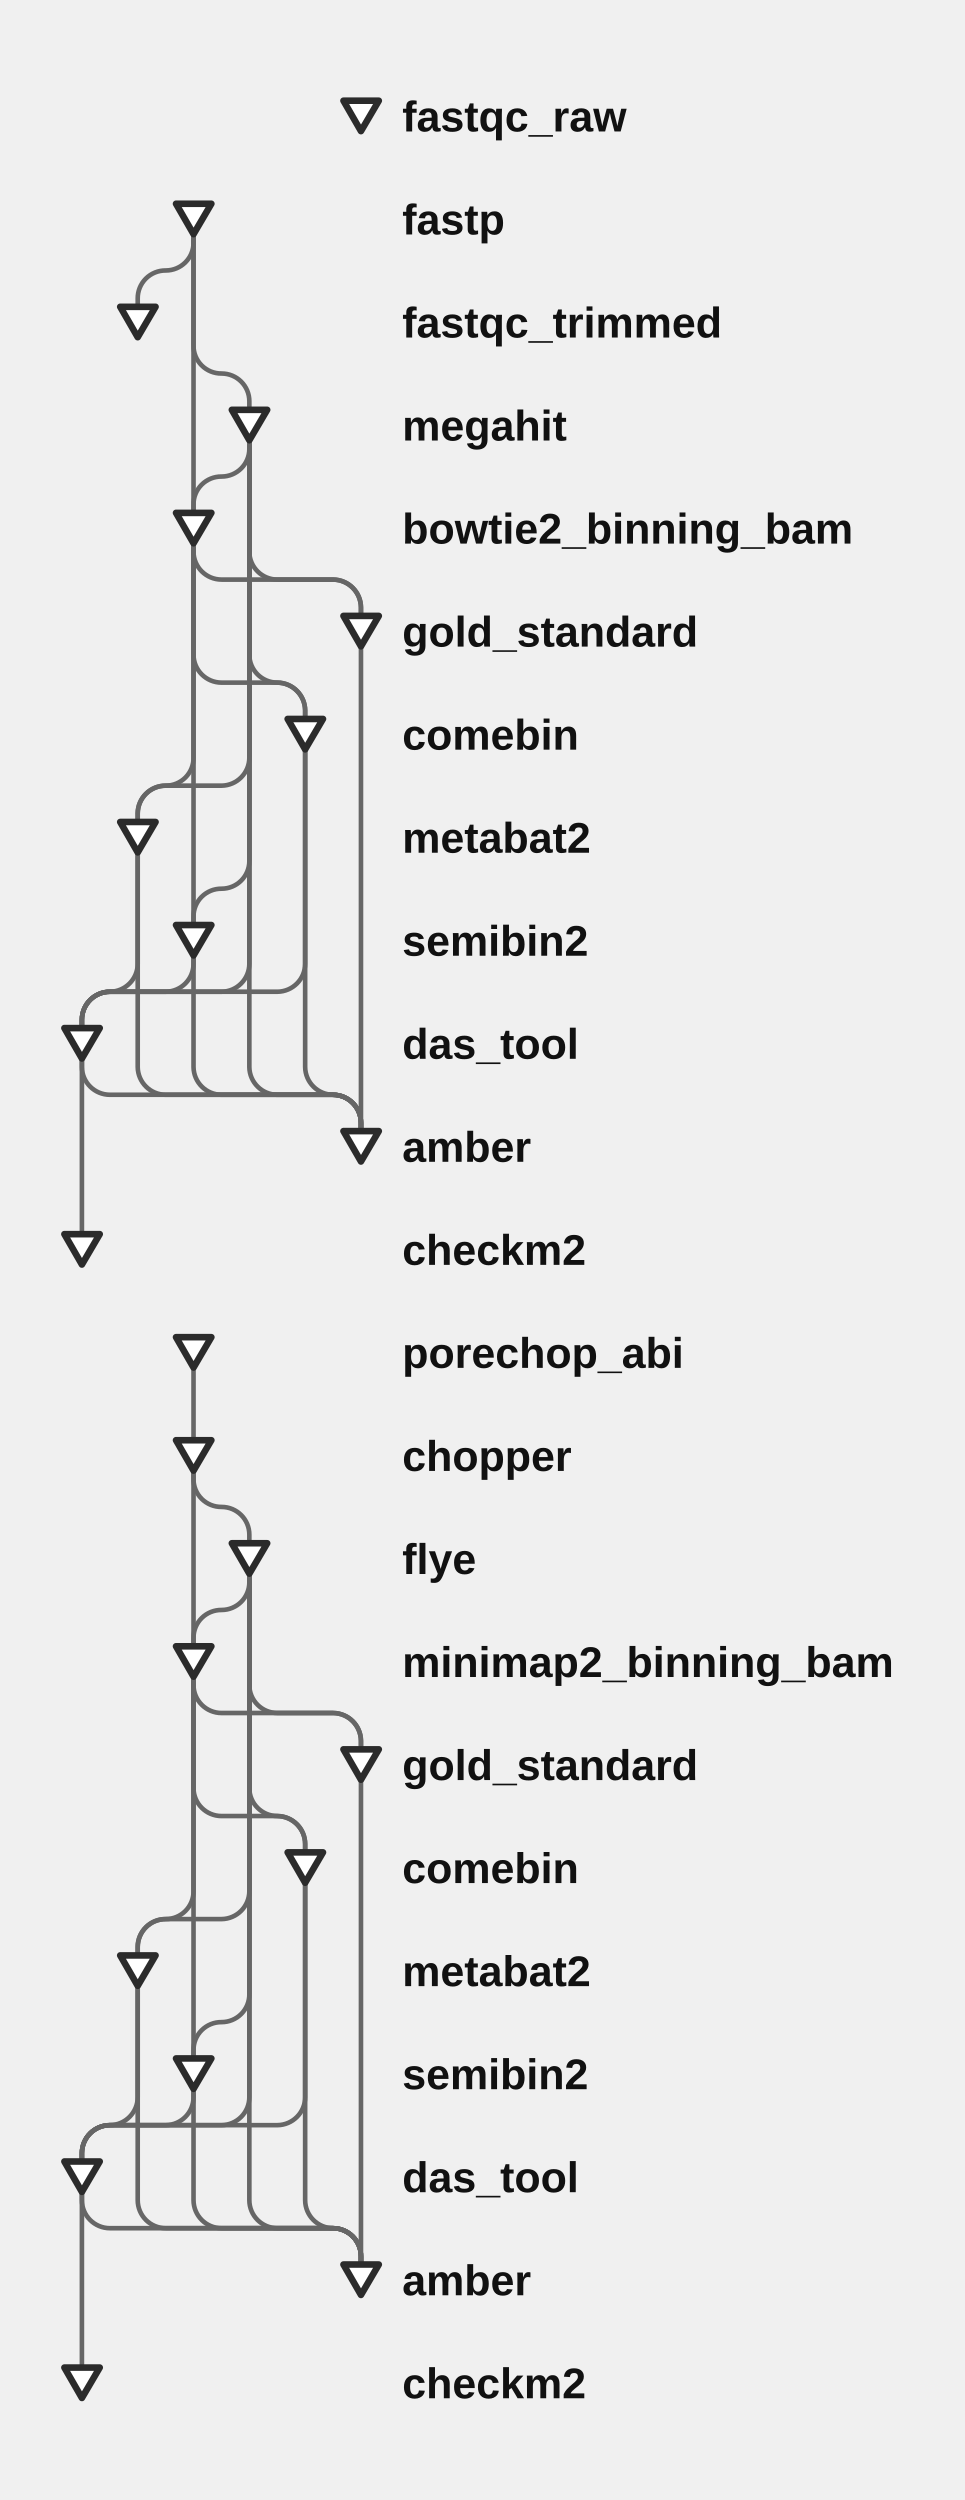
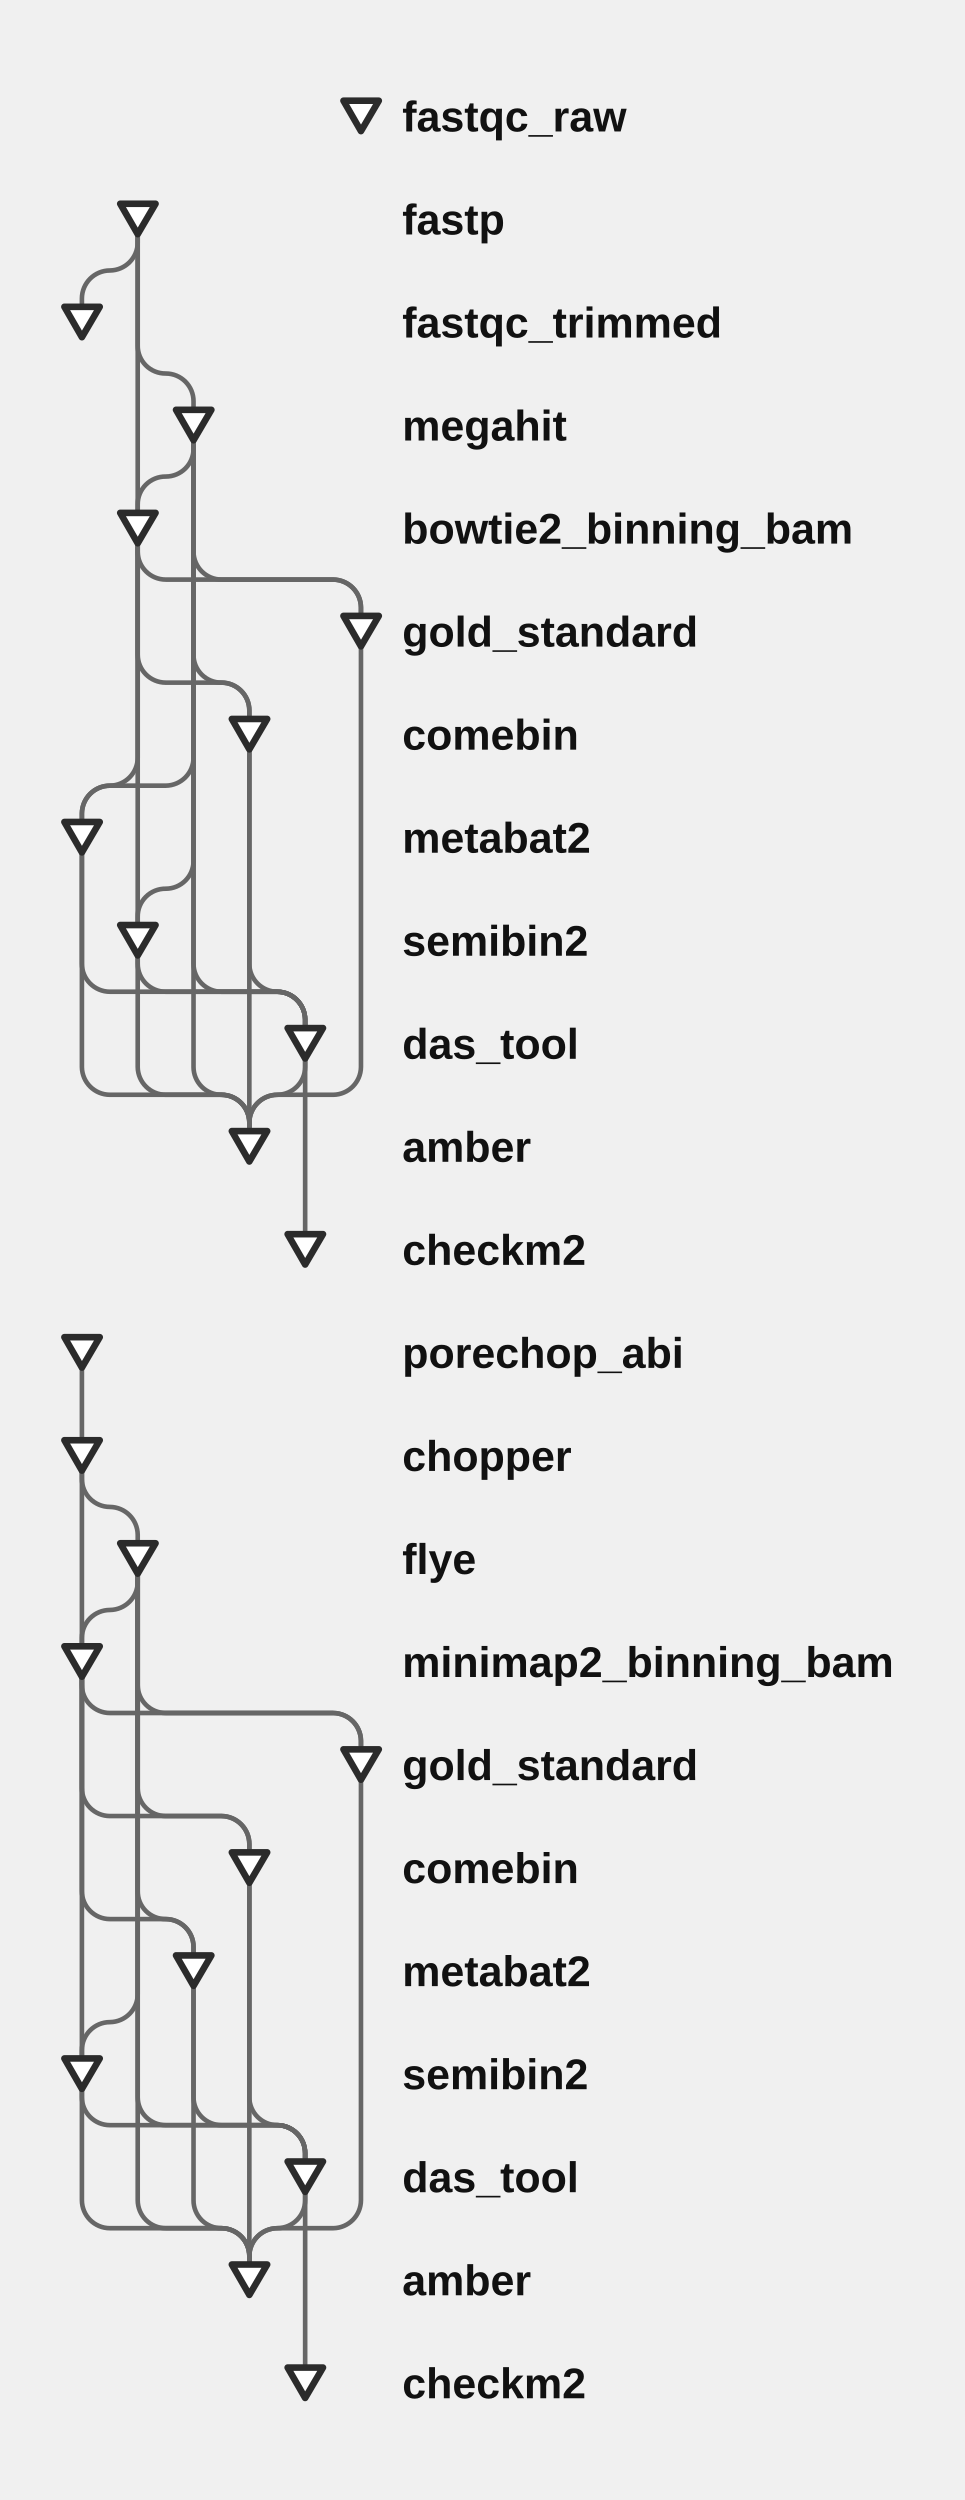
<svg xmlns="http://www.w3.org/2000/svg" width="292" height="757" viewBox="0 0 292 757">
  <g fill="none" stroke="#666666" stroke-width="1.4" stroke-linejoin="round" stroke-linecap="round">
-     <path d="M 58.6,70.9 L 58.6,73.5 A 8.4,8.4 0 0 1 50.2,81.9 A 8.4,8.4 0 0 0 41.7,90.4 L 41.7,92.9" />
-     <path d="M 58.6,70.9 L 58.6,104.6 A 8.4,8.4 0 0 0 67.1,113.1 A 8.4,8.4 0 0 1 75.5,121.5 L 75.5,124.1" />
-     <path d="M 58.6,70.9 L 58.6,155.3" />
-     <path d="M 75.5,133.3 L 75.5,135.9 A 8.4,8.4 0 0 1 67.1,144.3 A 8.4,8.4 0 0 0 58.6,152.8 L 58.6,155.3" />
-     <path d="M 75.5,133.3 L 75.5,167.1 A 8.5,8.5 0 0 0 84.0,175.5 L 100.9,175.5 A 8.5,8.5 0 0 1 109.3,183.9 L 109.3,186.5" />
-     <path d="M 75.5,133.3 L 75.5,198.2 A 8.5,8.5 0 0 0 84.0,206.7 A 8.5,8.5 0 0 1 92.4,215.1 L 92.4,217.7" />
-     <path d="M 75.5,133.3 L 75.5,229.4 A 8.5,8.5 0 0 1 67.1,237.9 L 50.2,237.9 A 8.5,8.5 0 0 0 41.7,246.3 L 41.7,248.9" />
-     <path d="M 75.5,133.3 L 75.5,260.7 A 8.4,8.4 0 0 1 67.1,269.1 A 8.4,8.4 0 0 0 58.6,277.6 L 58.6,280.1" />
-     <path d="M 75.5,133.3 L 75.5,291.8 A 8.5,8.5 0 0 1 67.1,300.3 L 33.3,300.3 A 8.5,8.5 0 0 0 24.8,308.7 L 24.8,311.3" />
-     <path d="M 75.5,133.3 L 75.5,323.1 A 8.5,8.5 0 0 0 84.0,331.5 L 100.9,331.5 A 8.5,8.5 0 0 1 109.3,339.9 L 109.3,342.5" />
-     <path d="M 58.6,164.5 L 58.6,167.1 A 8.5,8.5 0 0 0 67.1,175.5 L 100.9,175.5 A 8.5,8.5 0 0 1 109.3,183.9 L 109.3,186.5" />
-     <path d="M 58.6,164.5 L 58.6,198.2 A 8.5,8.5 0 0 0 67.1,206.7 L 84.0,206.7 A 8.5,8.5 0 0 1 92.4,215.1 L 92.4,217.7" />
-     <path d="M 58.6,164.5 L 58.6,229.4 A 8.4,8.4 0 0 1 50.2,237.9 A 8.4,8.4 0 0 0 41.7,246.3 L 41.7,248.9" />
-     <path d="M 58.6,164.5 L 58.6,280.1" />
-     <path d="M 109.3,195.7 L 109.3,342.5" />
-     <path d="M 92.4,226.9 L 92.4,291.8 A 8.5,8.5 0 0 1 84.0,300.3 L 33.3,300.3 A 8.5,8.5 0 0 0 24.8,308.7 L 24.8,311.3" />
-     <path d="M 92.4,226.9 L 92.4,323.1 A 8.5,8.5 0 0 0 100.9,331.5 A 8.5,8.5 0 0 1 109.3,339.9 L 109.3,342.5" />
-     <path d="M 41.7,258.1 L 41.7,291.8 A 8.5,8.5 0 0 1 33.3,300.3 A 8.5,8.5 0 0 0 24.8,308.7 L 24.8,311.3" />
-     <path d="M 41.7,258.1 L 41.7,323.1 A 8.5,8.5 0 0 0 50.2,331.5 L 100.9,331.5 A 8.5,8.5 0 0 1 109.3,339.9 L 109.3,342.5" />
-     <path d="M 58.6,289.3 L 58.6,291.8 A 8.5,8.5 0 0 1 50.2,300.3 L 33.3,300.3 A 8.5,8.5 0 0 0 24.8,308.7 L 24.8,311.3" />
-     <path d="M 58.6,289.3 L 58.6,323.1 A 8.5,8.5 0 0 0 67.1,331.5 L 100.9,331.5 A 8.5,8.5 0 0 1 109.3,339.9 L 109.3,342.5" />
-     <path d="M 24.8,320.5 L 24.8,323.1 A 8.5,8.5 0 0 0 33.3,331.5 L 100.9,331.5 A 8.5,8.5 0 0 1 109.3,339.9 L 109.3,342.5" />
-     <path d="M 24.8,320.5 L 24.8,373.7" />
-     <path d="M 58.6,414.1 L 58.6,436.1" />
-     <path d="M 58.6,445.3 L 58.6,447.8 A 8.4,8.4 0 0 0 67.1,456.3 A 8.4,8.4 0 0 1 75.5,464.7 L 75.5,467.3" />
-     <path d="M 58.6,445.3 L 58.6,498.5" />
-     <path d="M 75.5,476.5 L 75.5,479.1 A 8.4,8.4 0 0 1 67.1,487.5 A 8.4,8.4 0 0 0 58.6,495.9 L 58.6,498.5" />
-     <path d="M 75.5,476.5 L 75.5,510.2 A 8.5,8.5 0 0 0 84.0,518.7 L 100.9,518.7 A 8.5,8.5 0 0 1 109.3,527.1 L 109.3,529.7" />
-     <path d="M 75.5,476.5 L 75.5,541.4 A 8.5,8.5 0 0 0 84.0,549.9 A 8.5,8.5 0 0 1 92.4,558.4 L 92.4,560.9" />
-     <path d="M 75.5,476.5 L 75.5,572.6 A 8.5,8.5 0 0 1 67.1,581.1 L 50.2,581.1 A 8.5,8.5 0 0 0 41.7,589.5 L 41.7,592.1" />
-     <path d="M 75.5,476.5 L 75.5,603.8 A 8.4,8.4 0 0 1 67.1,612.3 A 8.4,8.4 0 0 0 58.6,620.8 L 58.6,623.3" />
-     <path d="M 75.5,476.5 L 75.5,635.0 A 8.5,8.5 0 0 1 67.1,643.5 L 33.3,643.5 A 8.5,8.5 0 0 0 24.8,652.0 L 24.8,654.5" />
-     <path d="M 75.5,476.5 L 75.5,666.2 A 8.5,8.5 0 0 0 84.0,674.7 L 100.9,674.7 A 8.5,8.5 0 0 1 109.3,683.2 L 109.3,685.7" />
-     <path d="M 58.6,507.7 L 58.6,510.2 A 8.5,8.5 0 0 0 67.1,518.7 L 100.9,518.7 A 8.5,8.5 0 0 1 109.3,527.1 L 109.3,529.7" />
-     <path d="M 58.6,507.7 L 58.6,541.4 A 8.5,8.5 0 0 0 67.1,549.9 L 84.0,549.9 A 8.5,8.5 0 0 1 92.4,558.4 L 92.4,560.9" />
-     <path d="M 58.6,507.7 L 58.6,572.6 A 8.4,8.4 0 0 1 50.2,581.1 A 8.4,8.4 0 0 0 41.7,589.5 L 41.7,592.1" />
-     <path d="M 58.6,507.7 L 58.6,623.3" />
-     <path d="M 109.3,538.9 L 109.3,685.7" />
-     <path d="M 92.4,570.1 L 92.4,635.0 A 8.5,8.5 0 0 1 84.0,643.5 L 33.3,643.5 A 8.5,8.5 0 0 0 24.8,652.0 L 24.8,654.5" />
-     <path d="M 92.4,570.1 L 92.4,666.2 A 8.5,8.5 0 0 0 100.9,674.7 A 8.5,8.5 0 0 1 109.3,683.2 L 109.3,685.7" />
-     <path d="M 41.7,601.3 L 41.7,635.0 A 8.5,8.5 0 0 1 33.3,643.5 A 8.5,8.5 0 0 0 24.8,652.0 L 24.8,654.5" />
-     <path d="M 41.7,601.3 L 41.7,666.2 A 8.5,8.5 0 0 0 50.2,674.7 L 100.9,674.7 A 8.5,8.5 0 0 1 109.3,683.2 L 109.3,685.7" />
-     <path d="M 58.6,632.5 L 58.6,635.0 A 8.5,8.5 0 0 1 50.2,643.5 L 33.3,643.5 A 8.5,8.5 0 0 0 24.8,652.0 L 24.8,654.5" />
-     <path d="M 58.6,632.5 L 58.6,666.2 A 8.5,8.5 0 0 0 67.1,674.7 L 100.9,674.7 A 8.5,8.5 0 0 1 109.3,683.2 L 109.3,685.7" />
-     <path d="M 24.8,663.7 L 24.8,666.2 A 8.5,8.5 0 0 0 33.3,674.7 L 100.9,674.7 A 8.5,8.5 0 0 1 109.3,683.2 L 109.3,685.7" />
-     <path d="M 24.8,663.7 L 24.8,716.9" />
+     <path d="M 41.7,70.9 L 41.7,73.5 A 8.5,8.5 0 0 1 33.3,81.9 A 8.5,8.5 0 0 0 24.8,90.4 L 24.8,92.9" />
+     <path d="M 41.7,70.9 L 41.7,104.6 A 8.4,8.4 0 0 0 50.2,113.1 A 8.4,8.4 0 0 1 58.6,121.5 L 58.6,124.1" />
+     <path d="M 41.7,70.9 L 41.7,155.3" />
+     <path d="M 58.6,133.3 L 58.6,135.9 A 8.4,8.4 0 0 1 50.2,144.3 A 8.4,8.4 0 0 0 41.7,152.8 L 41.7,155.3" />
+     <path d="M 58.6,133.3 L 58.6,167.1 A 8.5,8.5 0 0 0 67.1,175.5 L 100.9,175.5 A 8.5,8.5 0 0 1 109.3,183.9 L 109.3,186.5" />
+     <path d="M 58.6,133.3 L 58.6,198.2 A 8.4,8.4 0 0 0 67.1,206.7 A 8.4,8.4 0 0 1 75.5,215.1 L 75.5,217.7" />
+     <path d="M 58.6,133.3 L 58.6,229.4 A 8.5,8.5 0 0 1 50.2,237.9 L 33.3,237.9 A 8.5,8.5 0 0 0 24.8,246.3 L 24.8,248.9" />
+     <path d="M 58.6,133.3 L 58.6,260.7 A 8.4,8.4 0 0 1 50.2,269.1 A 8.4,8.4 0 0 0 41.7,277.6 L 41.7,280.1" />
+     <path d="M 58.6,133.3 L 58.6,291.8 A 8.5,8.5 0 0 0 67.1,300.3 L 84.0,300.3 A 8.5,8.5 0 0 1 92.4,308.7 L 92.4,311.3" />
+     <path d="M 58.6,133.3 L 58.6,323.1 A 8.4,8.4 0 0 0 67.1,331.5 A 8.4,8.4 0 0 1 75.5,339.9 L 75.5,342.5" />
+     <path d="M 41.7,164.5 L 41.7,167.1 A 8.5,8.5 0 0 0 50.2,175.5 L 100.9,175.5 A 8.5,8.5 0 0 1 109.3,183.9 L 109.3,186.5" />
+     <path d="M 41.7,164.5 L 41.7,198.2 A 8.5,8.5 0 0 0 50.2,206.7 L 67.1,206.7 A 8.5,8.5 0 0 1 75.5,215.1 L 75.5,217.7" />
+     <path d="M 41.7,164.5 L 41.7,229.4 A 8.5,8.5 0 0 1 33.3,237.9 A 8.5,8.5 0 0 0 24.8,246.3 L 24.8,248.9" />
+     <path d="M 41.7,164.5 L 41.7,280.1" />
+     <path d="M 109.3,195.7 L 109.3,323.1 A 8.5,8.5 0 0 1 100.9,331.5 L 84.0,331.5 A 8.5,8.5 0 0 0 75.5,339.9 L 75.5,342.5" />
+     <path d="M 75.5,226.9 L 75.5,291.8 A 8.5,8.5 0 0 0 84.0,300.3 A 8.5,8.5 0 0 1 92.4,308.7 L 92.4,311.3" />
+     <path d="M 75.5,226.9 L 75.5,342.5" />
+     <path d="M 24.8,258.1 L 24.8,291.8 A 8.5,8.5 0 0 0 33.3,300.3 L 84.0,300.3 A 8.5,8.5 0 0 1 92.4,308.7 L 92.4,311.3" />
+     <path d="M 24.8,258.1 L 24.8,323.1 A 8.5,8.5 0 0 0 33.3,331.5 L 67.1,331.5 A 8.5,8.5 0 0 1 75.5,339.9 L 75.5,342.5" />
+     <path d="M 41.7,289.3 L 41.7,291.8 A 8.5,8.5 0 0 0 50.2,300.3 L 84.0,300.3 A 8.5,8.5 0 0 1 92.4,308.7 L 92.4,311.3" />
+     <path d="M 41.7,289.3 L 41.7,323.1 A 8.5,8.5 0 0 0 50.2,331.5 L 67.1,331.5 A 8.5,8.5 0 0 1 75.5,339.9 L 75.5,342.5" />
+     <path d="M 92.4,320.5 L 92.4,323.1 A 8.5,8.5 0 0 1 84.0,331.5 A 8.5,8.5 0 0 0 75.5,339.9 L 75.5,342.5" />
+     <path d="M 92.4,320.5 L 92.4,373.7" />
+     <path d="M 24.8,414.1 L 24.8,436.1" />
+     <path d="M 24.8,445.3 L 24.8,447.8 A 8.5,8.5 0 0 0 33.3,456.3 A 8.5,8.5 0 0 1 41.7,464.7 L 41.7,467.3" />
+     <path d="M 24.8,445.3 L 24.8,498.5" />
+     <path d="M 41.7,476.5 L 41.7,479.1 A 8.5,8.5 0 0 1 33.3,487.5 A 8.5,8.5 0 0 0 24.8,495.9 L 24.8,498.5" />
+     <path d="M 41.7,476.5 L 41.7,510.2 A 8.5,8.5 0 0 0 50.2,518.7 L 100.9,518.7 A 8.5,8.5 0 0 1 109.3,527.1 L 109.3,529.7" />
+     <path d="M 41.7,476.5 L 41.7,541.4 A 8.5,8.5 0 0 0 50.2,549.9 L 67.1,549.9 A 8.5,8.5 0 0 1 75.5,558.4 L 75.5,560.9" />
+     <path d="M 41.7,476.5 L 41.7,572.6 A 8.4,8.4 0 0 0 50.2,581.1 A 8.4,8.4 0 0 1 58.6,589.5 L 58.6,592.1" />
+     <path d="M 41.7,476.5 L 41.7,603.8 A 8.5,8.5 0 0 1 33.3,612.3 A 8.5,8.5 0 0 0 24.8,620.8 L 24.8,623.3" />
+     <path d="M 41.7,476.5 L 41.7,635.0 A 8.5,8.5 0 0 0 50.2,643.5 L 84.0,643.5 A 8.5,8.5 0 0 1 92.4,652.0 L 92.4,654.5" />
+     <path d="M 41.7,476.5 L 41.7,666.2 A 8.5,8.5 0 0 0 50.2,674.7 L 67.1,674.7 A 8.5,8.5 0 0 1 75.5,683.2 L 75.5,685.7" />
+     <path d="M 24.8,507.7 L 24.8,510.2 A 8.5,8.5 0 0 0 33.3,518.7 L 100.9,518.7 A 8.5,8.5 0 0 1 109.3,527.1 L 109.3,529.7" />
+     <path d="M 24.8,507.7 L 24.8,541.4 A 8.5,8.5 0 0 0 33.3,549.9 L 67.1,549.9 A 8.5,8.5 0 0 1 75.5,558.4 L 75.5,560.9" />
+     <path d="M 24.8,507.7 L 24.8,572.6 A 8.5,8.5 0 0 0 33.3,581.1 L 50.2,581.1 A 8.5,8.5 0 0 1 58.6,589.5 L 58.6,592.1" />
+     <path d="M 24.8,507.7 L 24.8,623.3" />
+     <path d="M 109.3,538.9 L 109.3,666.2 A 8.5,8.5 0 0 1 100.9,674.7 L 84.0,674.7 A 8.5,8.5 0 0 0 75.5,683.2 L 75.5,685.7" />
+     <path d="M 75.5,570.1 L 75.5,635.0 A 8.5,8.5 0 0 0 84.0,643.5 A 8.5,8.5 0 0 1 92.4,652.0 L 92.4,654.5" />
+     <path d="M 75.5,570.1 L 75.5,685.7" />
+     <path d="M 58.6,601.3 L 58.6,635.0 A 8.5,8.5 0 0 0 67.1,643.5 L 84.0,643.5 A 8.5,8.5 0 0 1 92.4,652.0 L 92.4,654.5" />
+     <path d="M 58.6,601.3 L 58.6,666.2 A 8.4,8.4 0 0 0 67.1,674.7 A 8.4,8.4 0 0 1 75.5,683.2 L 75.5,685.7" />
+     <path d="M 24.8,632.5 L 24.8,635.0 A 8.5,8.5 0 0 0 33.3,643.5 L 84.0,643.5 A 8.5,8.5 0 0 1 92.4,652.0 L 92.4,654.5" />
+     <path d="M 24.8,632.5 L 24.8,666.2 A 8.5,8.5 0 0 0 33.3,674.7 L 67.1,674.7 A 8.5,8.5 0 0 1 75.5,683.2 L 75.5,685.7" />
+     <path d="M 92.4,663.7 L 92.4,666.2 A 8.5,8.5 0 0 1 84.0,674.7 A 8.5,8.5 0 0 0 75.5,683.2 L 75.5,685.7" />
+     <path d="M 92.4,663.7 L 92.4,716.9" />
  </g>
  <g>
    <polygon points="104.0,30.5 114.7,30.5 109.3,39.7" fill="#FFFFFF" stroke="#2B2B2B" stroke-width="2.0" stroke-linejoin="round" />
    <text x="121.8" y="39.8" font-family="Arial" font-size="13" fill="#111111" font-weight="600" text-anchor="start">fastqc_raw</text>
  </g>
  <g>
-     <polygon points="53.3,61.7 64.0,61.7 58.6,70.9" fill="#FFFFFF" stroke="#2B2B2B" stroke-width="2.0" stroke-linejoin="round" />
+     <polygon points="36.4,61.7 47.1,61.7 41.7,70.9" fill="#FFFFFF" stroke="#2B2B2B" stroke-width="2.0" stroke-linejoin="round" />
    <text x="121.8" y="71.0" font-family="Arial" font-size="13" fill="#111111" font-weight="600" text-anchor="start">fastp</text>
  </g>
  <g>
-     <polygon points="36.4,92.9 47.1,92.9 41.7,102.1" fill="#FFFFFF" stroke="#2B2B2B" stroke-width="2.0" stroke-linejoin="round" />
+     <polygon points="19.5,92.9 30.2,92.9 24.8,102.1" fill="#FFFFFF" stroke="#2B2B2B" stroke-width="2.0" stroke-linejoin="round" />
    <text x="121.8" y="102.2" font-family="Arial" font-size="13" fill="#111111" font-weight="600" text-anchor="start">fastqc_trimmed</text>
  </g>
  <g>
-     <polygon points="70.2,124.1 80.9,124.1 75.5,133.3" fill="#FFFFFF" stroke="#2B2B2B" stroke-width="2.0" stroke-linejoin="round" />
+     <polygon points="53.3,124.1 64.0,124.1 58.6,133.3" fill="#FFFFFF" stroke="#2B2B2B" stroke-width="2.0" stroke-linejoin="round" />
    <text x="121.8" y="133.4" font-family="Arial" font-size="13" fill="#111111" font-weight="600" text-anchor="start">megahit</text>
  </g>
  <g>
-     <polygon points="53.3,155.3 64.0,155.3 58.6,164.5" fill="#FFFFFF" stroke="#2B2B2B" stroke-width="2.0" stroke-linejoin="round" />
+     <polygon points="36.4,155.3 47.1,155.3 41.7,164.5" fill="#FFFFFF" stroke="#2B2B2B" stroke-width="2.0" stroke-linejoin="round" />
    <text x="121.8" y="164.6" font-family="Arial" font-size="13" fill="#111111" font-weight="600" text-anchor="start">bowtie2_binning_bam</text>
  </g>
  <g>
    <polygon points="104.0,186.5 114.7,186.5 109.3,195.7" fill="#FFFFFF" stroke="#2B2B2B" stroke-width="2.0" stroke-linejoin="round" />
    <text x="121.8" y="195.8" font-family="Arial" font-size="13" fill="#111111" font-weight="600" text-anchor="start">gold_standard</text>
  </g>
  <g>
-     <polygon points="87.1,217.7 97.8,217.7 92.4,226.9" fill="#FFFFFF" stroke="#2B2B2B" stroke-width="2.0" stroke-linejoin="round" />
+     <polygon points="70.2,217.7 80.9,217.7 75.5,226.9" fill="#FFFFFF" stroke="#2B2B2B" stroke-width="2.0" stroke-linejoin="round" />
    <text x="121.8" y="227.0" font-family="Arial" font-size="13" fill="#111111" font-weight="600" text-anchor="start">comebin</text>
  </g>
  <g>
-     <polygon points="36.4,248.9 47.1,248.9 41.7,258.1" fill="#FFFFFF" stroke="#2B2B2B" stroke-width="2.0" stroke-linejoin="round" />
+     <polygon points="19.5,248.9 30.2,248.9 24.8,258.1" fill="#FFFFFF" stroke="#2B2B2B" stroke-width="2.0" stroke-linejoin="round" />
    <text x="121.8" y="258.2" font-family="Arial" font-size="13" fill="#111111" font-weight="600" text-anchor="start">metabat2</text>
  </g>
  <g>
-     <polygon points="53.3,280.1 64.0,280.1 58.6,289.3" fill="#FFFFFF" stroke="#2B2B2B" stroke-width="2.0" stroke-linejoin="round" />
+     <polygon points="36.4,280.1 47.1,280.1 41.7,289.3" fill="#FFFFFF" stroke="#2B2B2B" stroke-width="2.0" stroke-linejoin="round" />
    <text x="121.8" y="289.4" font-family="Arial" font-size="13" fill="#111111" font-weight="600" text-anchor="start">semibin2</text>
  </g>
  <g>
-     <polygon points="19.5,311.3 30.2,311.3 24.8,320.5" fill="#FFFFFF" stroke="#2B2B2B" stroke-width="2.0" stroke-linejoin="round" />
+     <polygon points="87.1,311.3 97.8,311.3 92.4,320.5" fill="#FFFFFF" stroke="#2B2B2B" stroke-width="2.0" stroke-linejoin="round" />
    <text x="121.8" y="320.6" font-family="Arial" font-size="13" fill="#111111" font-weight="600" text-anchor="start">das_tool</text>
  </g>
  <g>
-     <polygon points="104.0,342.5 114.7,342.5 109.3,351.7" fill="#FFFFFF" stroke="#2B2B2B" stroke-width="2.0" stroke-linejoin="round" />
+     <polygon points="70.2,342.5 80.9,342.5 75.5,351.7" fill="#FFFFFF" stroke="#2B2B2B" stroke-width="2.0" stroke-linejoin="round" />
    <text x="121.8" y="351.8" font-family="Arial" font-size="13" fill="#111111" font-weight="600" text-anchor="start">amber</text>
  </g>
  <g>
-     <polygon points="19.5,373.7 30.2,373.7 24.8,382.9" fill="#FFFFFF" stroke="#2B2B2B" stroke-width="2.0" stroke-linejoin="round" />
+     <polygon points="87.1,373.7 97.8,373.7 92.4,382.9" fill="#FFFFFF" stroke="#2B2B2B" stroke-width="2.0" stroke-linejoin="round" />
    <text x="121.8" y="383.0" font-family="Arial" font-size="13" fill="#111111" font-weight="600" text-anchor="start">checkm2</text>
  </g>
  <g>
-     <polygon points="53.3,404.9 64.0,404.9 58.6,414.1" fill="#FFFFFF" stroke="#2B2B2B" stroke-width="2.0" stroke-linejoin="round" />
+     <polygon points="19.5,404.9 30.2,404.9 24.8,414.1" fill="#FFFFFF" stroke="#2B2B2B" stroke-width="2.0" stroke-linejoin="round" />
    <text x="121.8" y="414.2" font-family="Arial" font-size="13" fill="#111111" font-weight="600" text-anchor="start">porechop_abi</text>
  </g>
  <g>
-     <polygon points="53.3,436.1 64.0,436.1 58.6,445.3" fill="#FFFFFF" stroke="#2B2B2B" stroke-width="2.0" stroke-linejoin="round" />
+     <polygon points="19.5,436.1 30.2,436.1 24.8,445.3" fill="#FFFFFF" stroke="#2B2B2B" stroke-width="2.0" stroke-linejoin="round" />
    <text x="121.8" y="445.4" font-family="Arial" font-size="13" fill="#111111" font-weight="600" text-anchor="start">chopper</text>
  </g>
  <g>
-     <polygon points="70.2,467.3 80.9,467.3 75.5,476.5" fill="#FFFFFF" stroke="#2B2B2B" stroke-width="2.0" stroke-linejoin="round" />
+     <polygon points="36.4,467.3 47.1,467.3 41.7,476.5" fill="#FFFFFF" stroke="#2B2B2B" stroke-width="2.0" stroke-linejoin="round" />
    <text x="121.8" y="476.6" font-family="Arial" font-size="13" fill="#111111" font-weight="600" text-anchor="start">flye</text>
  </g>
  <g>
-     <polygon points="53.3,498.5 64.0,498.5 58.6,507.7" fill="#FFFFFF" stroke="#2B2B2B" stroke-width="2.0" stroke-linejoin="round" />
+     <polygon points="19.5,498.5 30.2,498.5 24.8,507.7" fill="#FFFFFF" stroke="#2B2B2B" stroke-width="2.0" stroke-linejoin="round" />
    <text x="121.8" y="507.8" font-family="Arial" font-size="13" fill="#111111" font-weight="600" text-anchor="start">minimap2_binning_bam</text>
  </g>
  <g>
    <polygon points="104.0,529.7 114.7,529.7 109.3,538.9" fill="#FFFFFF" stroke="#2B2B2B" stroke-width="2.0" stroke-linejoin="round" />
    <text x="121.8" y="539.0" font-family="Arial" font-size="13" fill="#111111" font-weight="600" text-anchor="start">gold_standard</text>
  </g>
  <g>
-     <polygon points="87.1,560.9 97.8,560.9 92.4,570.1" fill="#FFFFFF" stroke="#2B2B2B" stroke-width="2.0" stroke-linejoin="round" />
+     <polygon points="70.2,560.9 80.9,560.9 75.5,570.1" fill="#FFFFFF" stroke="#2B2B2B" stroke-width="2.0" stroke-linejoin="round" />
    <text x="121.8" y="570.2" font-family="Arial" font-size="13" fill="#111111" font-weight="600" text-anchor="start">comebin</text>
  </g>
  <g>
-     <polygon points="36.4,592.1 47.1,592.1 41.7,601.3" fill="#FFFFFF" stroke="#2B2B2B" stroke-width="2.0" stroke-linejoin="round" />
+     <polygon points="53.3,592.1 64.0,592.1 58.6,601.3" fill="#FFFFFF" stroke="#2B2B2B" stroke-width="2.0" stroke-linejoin="round" />
    <text x="121.8" y="601.4" font-family="Arial" font-size="13" fill="#111111" font-weight="600" text-anchor="start">metabat2</text>
  </g>
  <g>
-     <polygon points="53.3,623.3 64.0,623.3 58.6,632.5" fill="#FFFFFF" stroke="#2B2B2B" stroke-width="2.0" stroke-linejoin="round" />
+     <polygon points="19.5,623.3 30.2,623.3 24.8,632.5" fill="#FFFFFF" stroke="#2B2B2B" stroke-width="2.0" stroke-linejoin="round" />
    <text x="121.8" y="632.6" font-family="Arial" font-size="13" fill="#111111" font-weight="600" text-anchor="start">semibin2</text>
  </g>
  <g>
-     <polygon points="19.5,654.5 30.2,654.5 24.8,663.7" fill="#FFFFFF" stroke="#2B2B2B" stroke-width="2.0" stroke-linejoin="round" />
+     <polygon points="87.1,654.5 97.8,654.5 92.4,663.7" fill="#FFFFFF" stroke="#2B2B2B" stroke-width="2.0" stroke-linejoin="round" />
    <text x="121.8" y="663.8" font-family="Arial" font-size="13" fill="#111111" font-weight="600" text-anchor="start">das_tool</text>
  </g>
  <g>
-     <polygon points="104.0,685.7 114.7,685.7 109.3,694.9" fill="#FFFFFF" stroke="#2B2B2B" stroke-width="2.0" stroke-linejoin="round" />
+     <polygon points="70.2,685.7 80.9,685.7 75.5,694.9" fill="#FFFFFF" stroke="#2B2B2B" stroke-width="2.0" stroke-linejoin="round" />
    <text x="121.8" y="695.0" font-family="Arial" font-size="13" fill="#111111" font-weight="600" text-anchor="start">amber</text>
  </g>
  <g>
-     <polygon points="19.5,716.9 30.2,716.9 24.8,726.1" fill="#FFFFFF" stroke="#2B2B2B" stroke-width="2.0" stroke-linejoin="round" />
+     <polygon points="87.1,716.9 97.8,716.9 92.4,726.1" fill="#FFFFFF" stroke="#2B2B2B" stroke-width="2.0" stroke-linejoin="round" />
    <text x="121.8" y="726.2" font-family="Arial" font-size="13" fill="#111111" font-weight="600" text-anchor="start">checkm2</text>
  </g>
</svg>
